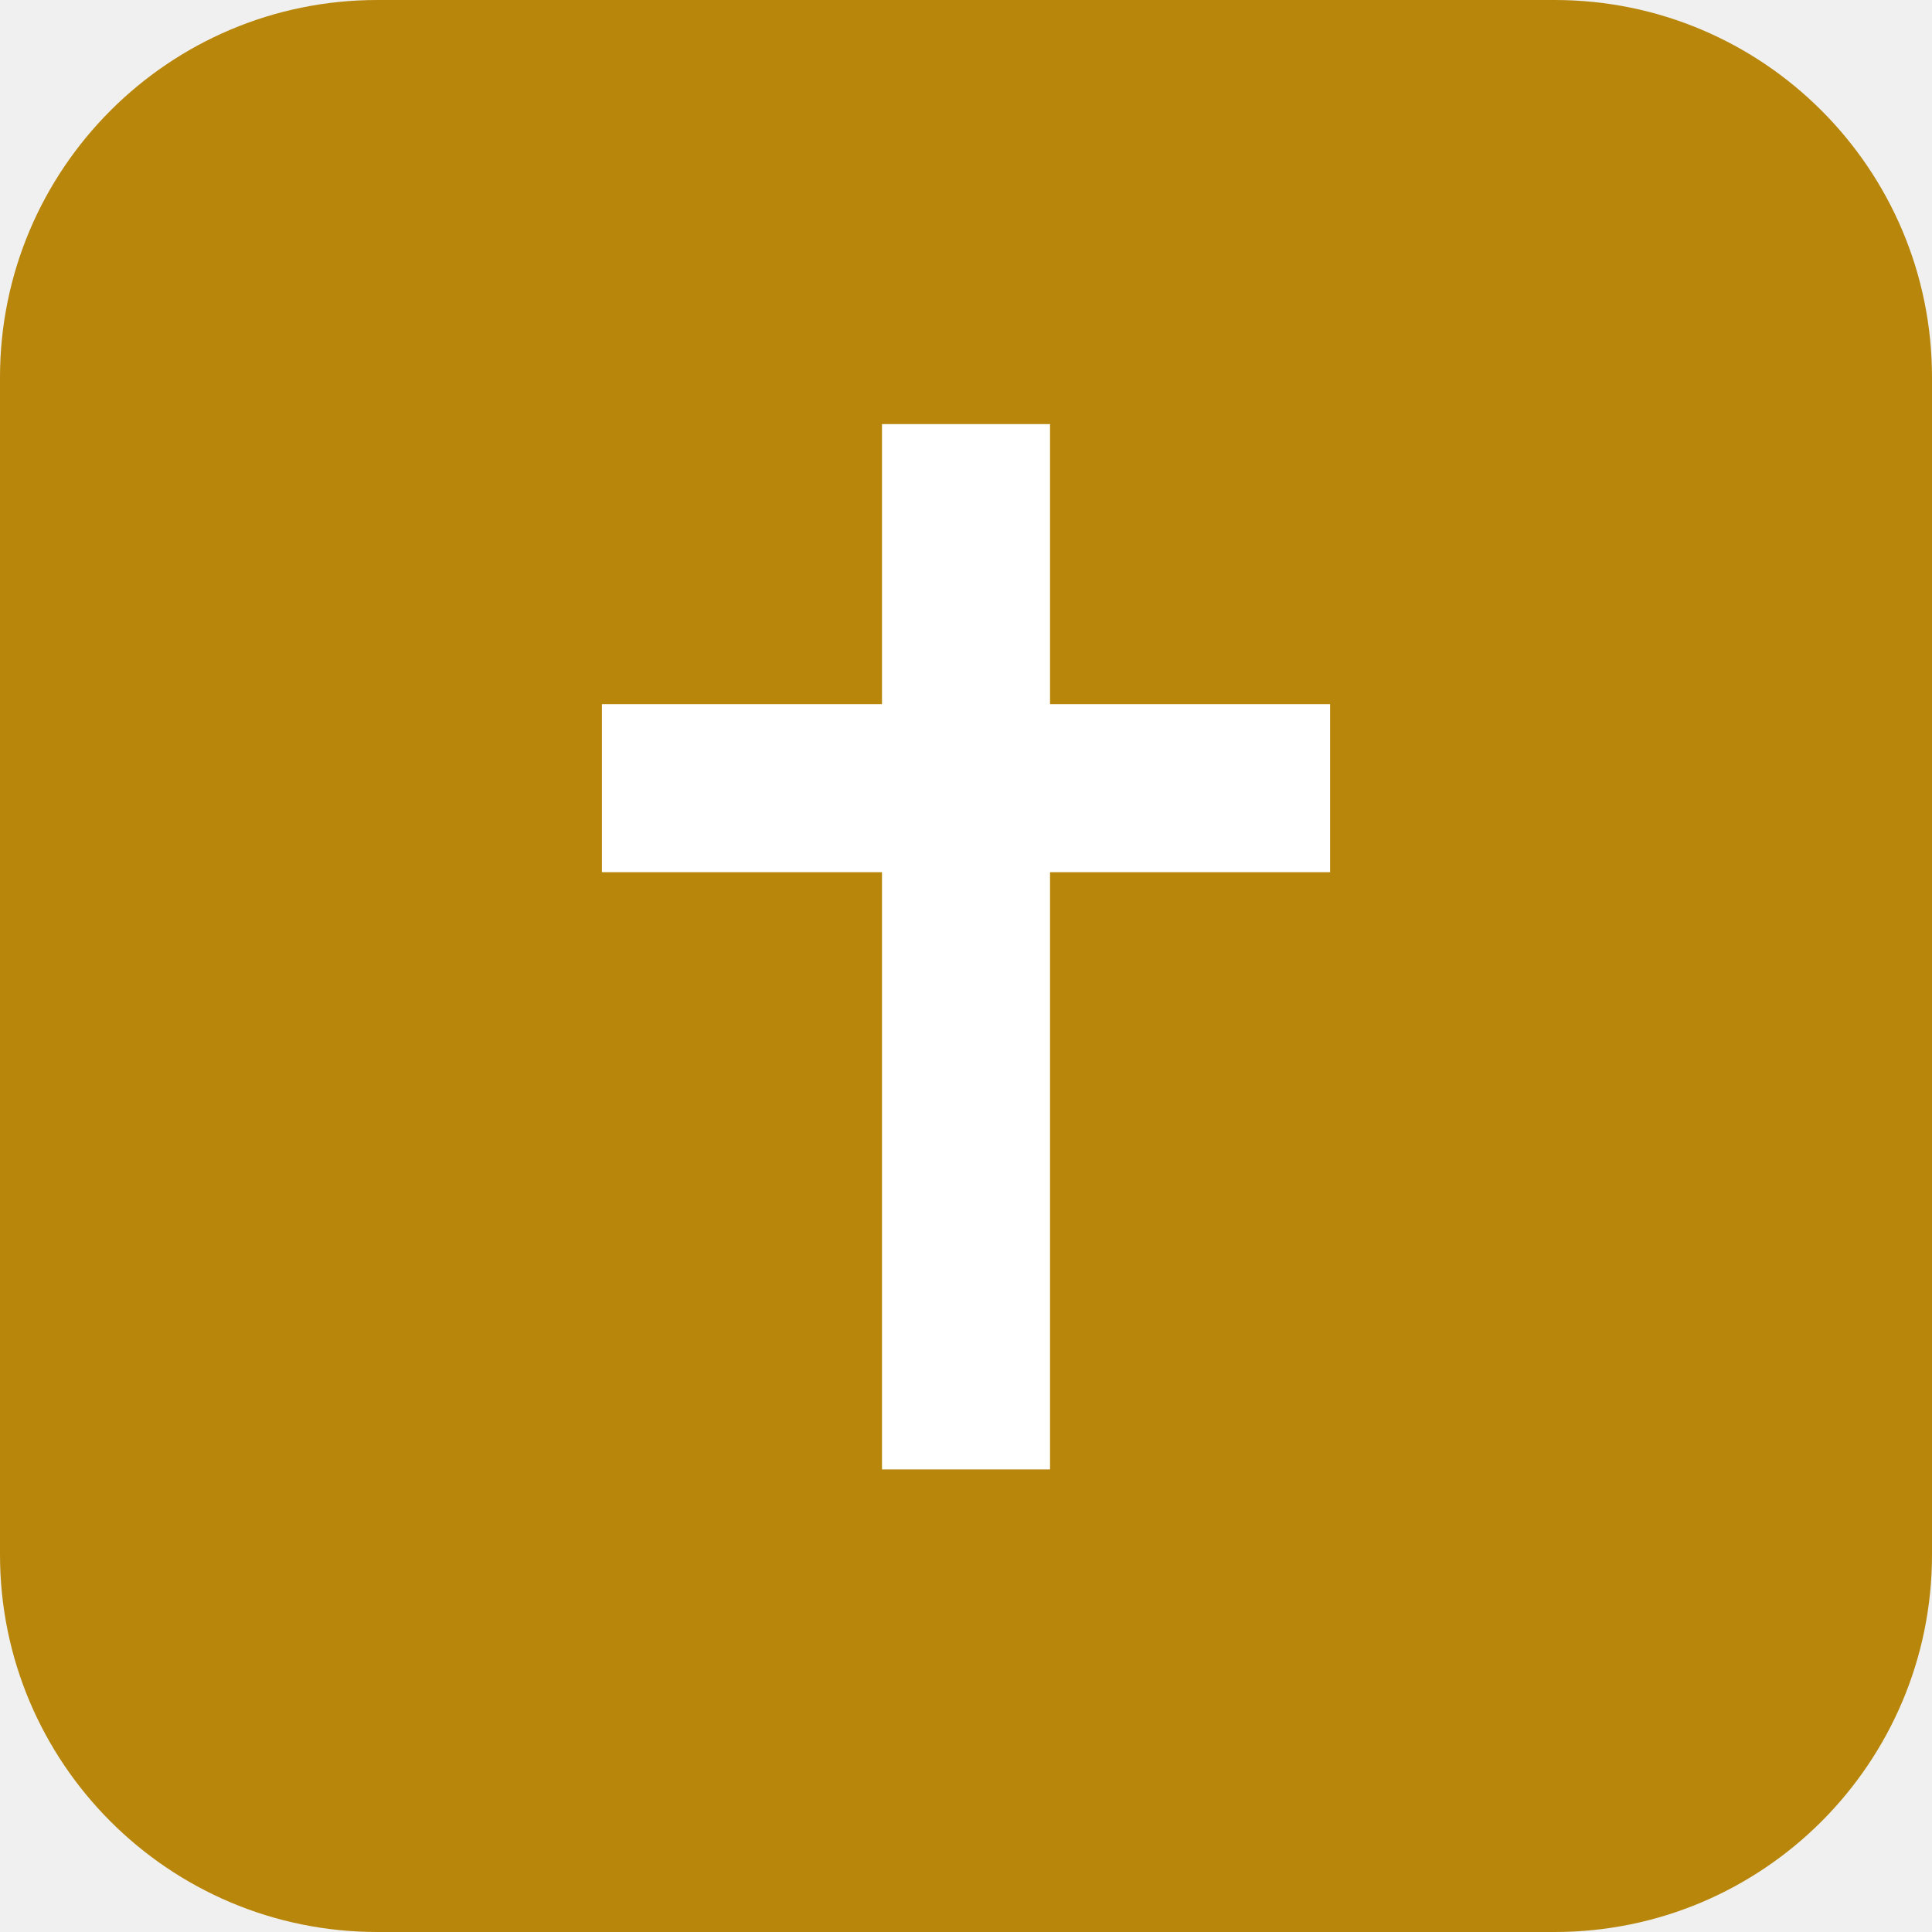
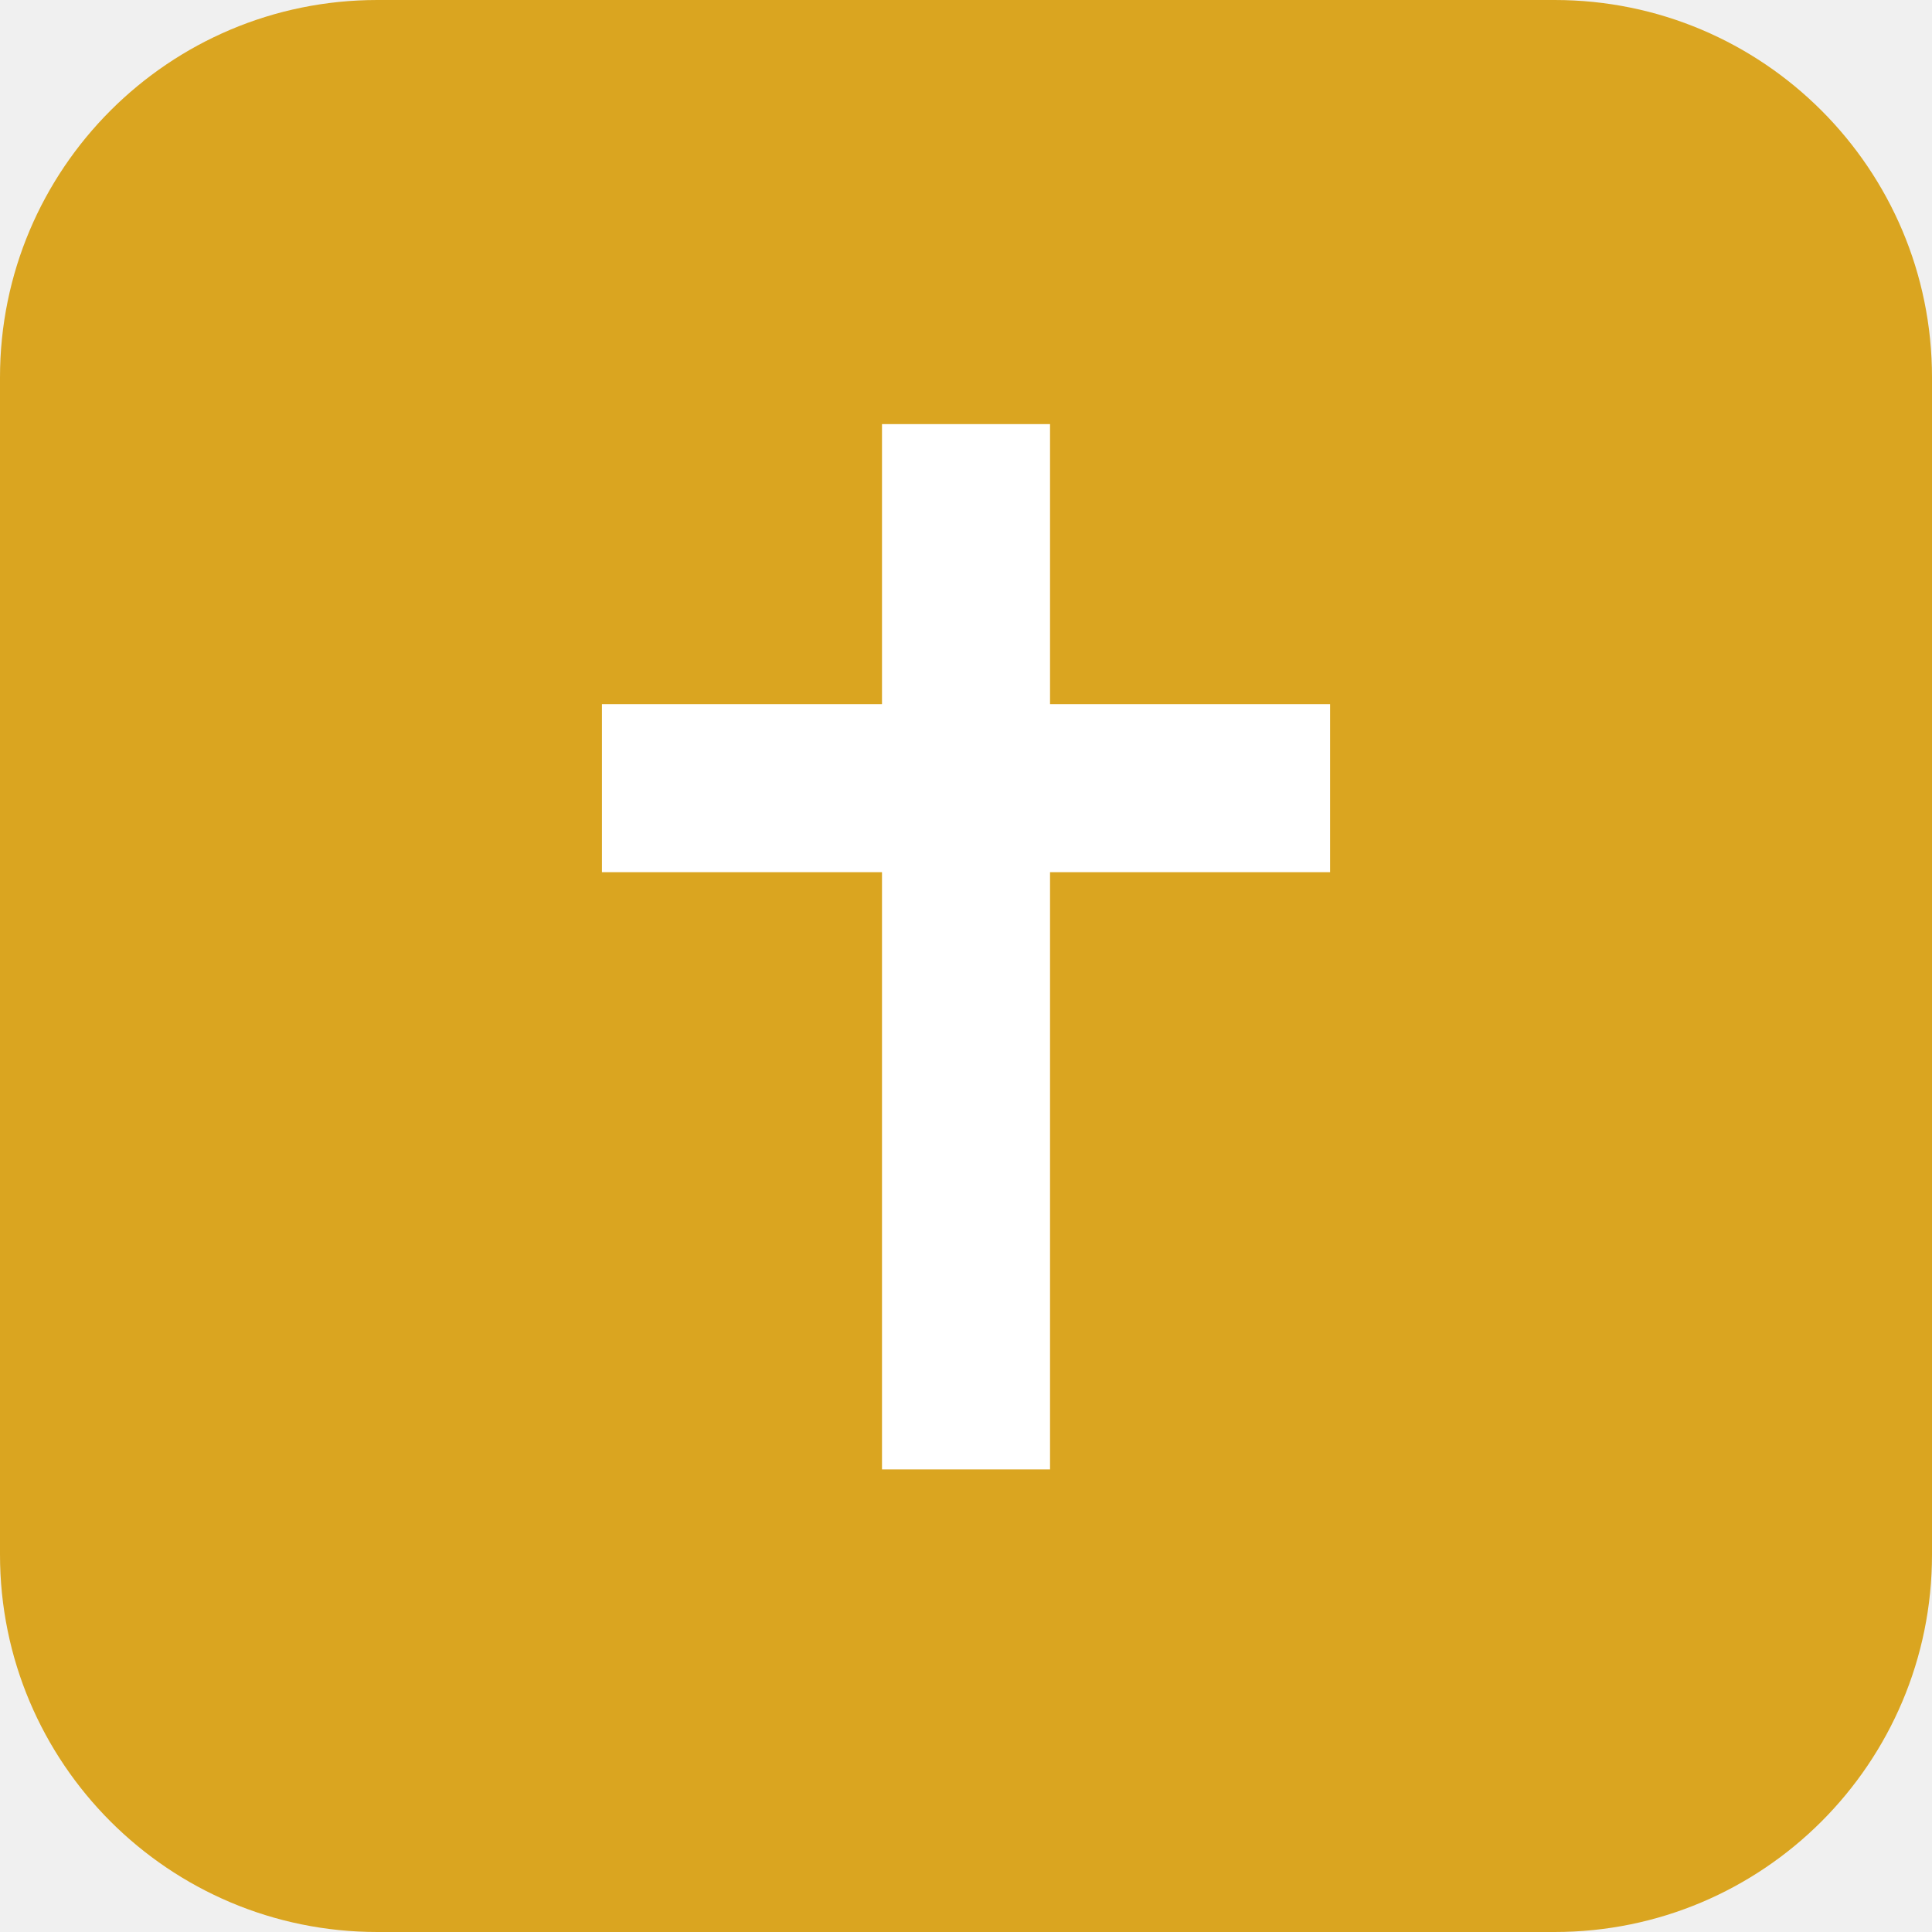
<svg xmlns="http://www.w3.org/2000/svg" width="512" height="512" viewBox="0 0 512 512">
-   <rect width="512" height="512" fill="#b8860b" rx="100" ry="100" />
+   <rect width="512" height="512" fill="#DAA520" rx="100" ry="100" />
  <text x="50%" y="50%" text-anchor="middle" fill="#ffffff" font-family="Inter, sans-serif" font-size="380" font-weight="700" dominant-baseline="middle" dy="5%">✝</text>
</svg>
